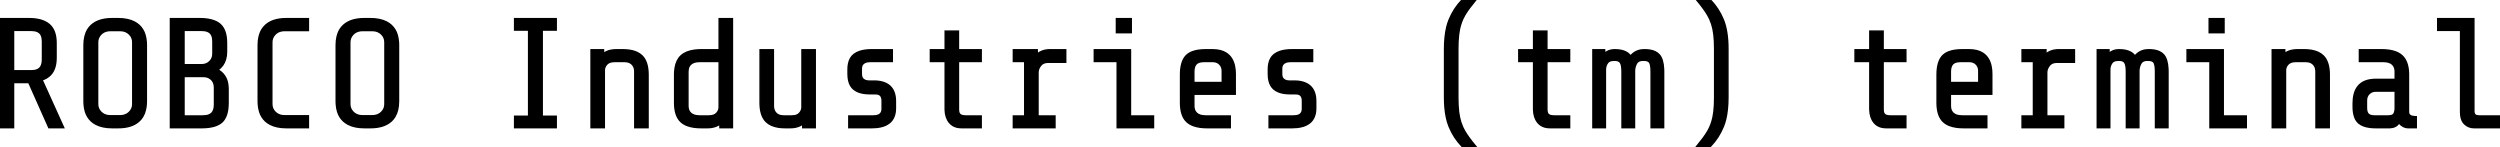
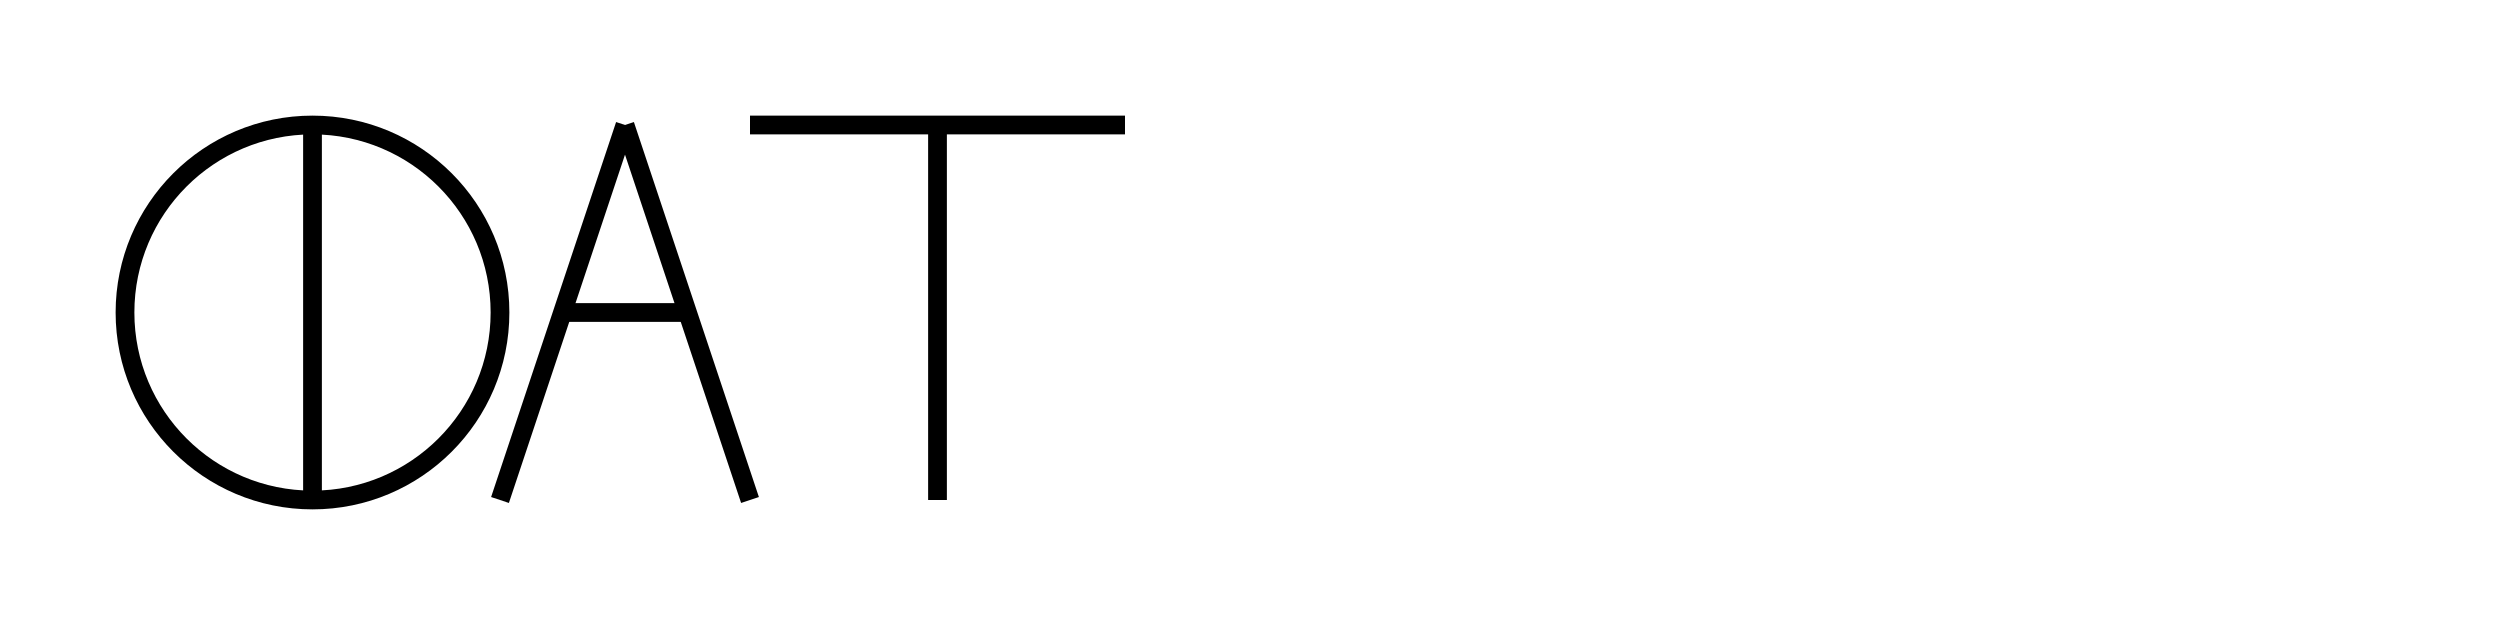
- <svg xmlns="http://www.w3.org/2000/svg" width="1606" height="94" viewBox="0 0 1606 94">
-   <g id="svgGroup" stroke-linecap="round" fill-rule="evenodd" font-size="9pt" stroke="#000" stroke-width="0.25mm" fill="#000" style="stroke:#000;stroke-width:0.25mm;fill:#000">
-     <path d="M 1023.3 32 L 1030.8 32 L 1030.8 34.3 Q 1033.4 32 1037 32 L 1037.6 32 Q 1041.927 32 1044.688 33.529 A 8.521 8.521 0 0 1 1047.5 36 A 10.585 10.585 0 0 1 1055.206 32.035 A 13.826 13.826 0 0 1 1056.2 32 L 1056.8 32 A 19.022 19.022 0 0 1 1060.14 32.273 Q 1063.761 32.92 1065.8 35.1 Q 1068.361 37.837 1068.66 44.318 A 38.636 38.636 0 0 1 1068.7 46.1 L 1068.7 82 L 1060.7 82 L 1060.7 46 Q 1060.7 41.9 1059.85 40.3 Q 1059 38.7 1056 38.7 L 1055.4 38.7 Q 1053.352 38.7 1052.166 39.656 A 3.734 3.734 0 0 0 1051.25 40.75 A 9.902 9.902 0 0 0 1050.017 44.989 A 11.557 11.557 0 0 0 1050 45.3 L 1050 82 L 1042 82 L 1042 46 A 27.798 27.798 0 0 0 1041.941 44.121 Q 1041.819 42.33 1041.444 41.211 A 4.282 4.282 0 0 0 1041 40.25 Q 1040 38.7 1037.4 38.7 L 1036.8 38.7 A 8.023 8.023 0 0 0 1035.274 38.835 Q 1033.467 39.185 1032.6 40.45 Q 1031.4 42.2 1031.3 44.4 L 1031.3 82 L 1023.3 82 L 1023.3 32 Z M 1347.3 32 L 1354.8 32 L 1354.8 34.3 Q 1357.4 32 1361 32 L 1361.6 32 Q 1365.927 32 1368.688 33.529 A 8.521 8.521 0 0 1 1371.5 36 A 10.585 10.585 0 0 1 1379.206 32.035 A 13.826 13.826 0 0 1 1380.2 32 L 1380.8 32 A 19.022 19.022 0 0 1 1384.14 32.273 Q 1387.761 32.92 1389.8 35.1 Q 1392.361 37.837 1392.66 44.318 A 38.636 38.636 0 0 1 1392.7 46.1 L 1392.7 82 L 1384.7 82 L 1384.7 46 Q 1384.7 41.9 1383.85 40.3 Q 1383 38.7 1380 38.7 L 1379.4 38.7 Q 1377.352 38.7 1376.166 39.656 A 3.734 3.734 0 0 0 1375.25 40.75 A 9.902 9.902 0 0 0 1374.017 44.989 A 11.557 11.557 0 0 0 1374 45.3 L 1374 82 L 1366 82 L 1366 46 A 27.798 27.798 0 0 0 1365.941 44.121 Q 1365.819 42.33 1365.444 41.211 A 4.282 4.282 0 0 0 1365 40.25 Q 1364 38.7 1361.4 38.7 L 1360.8 38.7 A 8.023 8.023 0 0 0 1359.274 38.835 Q 1357.467 39.185 1356.6 40.45 Q 1355.4 42.2 1355.3 44.4 L 1355.3 82 L 1347.3 82 L 1347.3 32 Z M 18.5 53 L 8.7 53 L 8.7 82 L 0 82 L 0 12 L 18.8 12 A 30.805 30.805 0 0 1 23.594 12.348 Q 28.625 13.143 31.65 15.75 A 11.556 11.556 0 0 1 35.012 20.868 Q 36 23.74 36 27.6 L 36 37.2 Q 36 44.416 32.33 48.166 A 12.487 12.487 0 0 1 27 51.3 L 40.9 82 L 31.4 82 L 18.5 53 Z M 379.7 32 L 387.7 32 L 387.7 34.4 A 11.066 11.066 0 0 1 392.016 32.396 Q 393.709 32 395.7 32 L 400.3 32 A 27.475 27.475 0 0 1 404.744 32.335 Q 409.573 33.128 412.35 35.8 Q 416.3 39.6 416.3 48 L 416.3 82 L 407.8 82 L 407.8 46 A 8.322 8.322 0 0 0 407.574 44.005 A 5.762 5.762 0 0 0 406.05 41.25 A 5.821 5.821 0 0 0 403.053 39.671 A 8.54 8.54 0 0 0 401.3 39.5 L 394.7 39.5 Q 391.4 39.5 389.8 41.25 A 6.786 6.786 0 0 0 388.794 42.655 A 4.96 4.96 0 0 0 388.2 45 L 388.2 82 L 379.7 82 L 379.7 32 Z M 1459.7 32 L 1467.7 32 L 1467.7 34.4 A 11.066 11.066 0 0 1 1472.016 32.396 Q 1473.709 32 1475.7 32 L 1480.3 32 A 27.475 27.475 0 0 1 1484.744 32.335 Q 1489.573 33.128 1492.35 35.8 Q 1496.3 39.6 1496.3 48 L 1496.3 82 L 1487.8 82 L 1487.8 46 A 8.322 8.322 0 0 0 1487.574 44.005 A 5.762 5.762 0 0 0 1486.05 41.25 A 5.821 5.821 0 0 0 1483.053 39.671 A 8.54 8.54 0 0 0 1481.3 39.5 L 1474.7 39.5 Q 1471.4 39.5 1469.8 41.25 A 6.786 6.786 0 0 0 1468.794 42.655 A 4.96 4.96 0 0 0 1468.2 45 L 1468.2 82 L 1459.7 82 L 1459.7 32 Z M 507.7 82 L 504.3 82 A 27.475 27.475 0 0 1 499.856 81.665 Q 495.027 80.872 492.25 78.2 Q 488.3 74.4 488.3 66 L 488.3 32 L 496.8 32 L 496.8 68 A 8.322 8.322 0 0 0 497.026 69.995 A 5.762 5.762 0 0 0 498.55 72.75 A 5.821 5.821 0 0 0 501.547 74.329 A 8.54 8.54 0 0 0 503.3 74.5 L 508.7 74.5 A 10.182 10.182 0 0 0 510.455 74.359 Q 512.36 74.025 513.45 72.9 A 6.62 6.62 0 0 0 514.633 71.26 A 5.585 5.585 0 0 0 515.2 69.3 L 515.2 32 L 523.7 32 L 523.7 82 L 515.7 82 L 515.7 79.7 A 12.668 12.668 0 0 1 510.401 81.792 A 16.911 16.911 0 0 1 507.7 82 Z M 165.9 65 L 165.9 29 Q 165.9 22.965 168.244 19.073 A 12.622 12.622 0 0 1 170.55 16.25 Q 175.2 12 183.9 12 L 198.1 12 L 198.1 19.6 L 182.9 19.6 A 10.154 10.154 0 0 0 180.223 19.936 A 7.628 7.628 0 0 0 176.9 21.8 A 7.419 7.419 0 0 0 175.122 24.35 A 7.174 7.174 0 0 0 174.6 27.1 L 174.6 66.9 A 7.044 7.044 0 0 0 176.758 72.062 A 8.908 8.908 0 0 0 176.9 72.2 A 7.812 7.812 0 0 0 181.19 74.271 A 10.916 10.916 0 0 0 182.9 74.4 L 198.1 74.4 L 198.1 82 L 183.9 82 Q 177.718 82 173.581 79.854 A 14.067 14.067 0 0 1 170.55 77.75 A 13.425 13.425 0 0 1 166.798 71.65 Q 166.125 69.464 165.956 66.816 A 28.627 28.627 0 0 1 165.9 65 Z M 330.6 74.7 L 339.6 74.7 L 339.6 19.3 L 330.6 19.3 L 330.6 12 L 357.3 12 L 357.3 19.3 L 348.3 19.3 L 348.3 74.7 L 357.3 74.7 L 357.3 82 L 330.6 82 L 330.6 74.7 Z M 939.2 0 L 948 0 Q 943.419 5.535 941.115 9.385 A 35.46 35.46 0 0 0 940.9 9.75 Q 938.6 13.7 937.55 18.6 A 39.875 39.875 0 0 0 936.952 22.311 Q 936.5 26.181 936.5 31.3 L 936.5 62.7 A 95.054 95.054 0 0 0 936.624 67.72 Q 936.861 72.184 937.55 75.4 A 31.264 31.264 0 0 0 939.585 81.688 A 27.48 27.48 0 0 0 940.9 84.25 Q 943.2 88.2 948 94 L 939.2 94 Q 933.9 88.5 930.95 81.3 A 34.359 34.359 0 0 1 929.152 75.281 Q 928 69.75 928 62.5 L 928 31.5 Q 928 23.349 929.456 17.371 A 32.787 32.787 0 0 1 930.95 12.7 Q 933.9 5.5 939.2 0 Z M 1098.8 94 L 1090 94 Q 1094.581 88.465 1096.885 84.615 A 35.46 35.46 0 0 0 1097.1 84.25 Q 1099.4 80.3 1100.45 75.4 A 39.875 39.875 0 0 0 1101.048 71.689 Q 1101.5 67.819 1101.5 62.7 L 1101.5 31.3 A 95.054 95.054 0 0 0 1101.376 26.28 Q 1101.139 21.816 1100.45 18.6 A 31.264 31.264 0 0 0 1098.415 12.312 A 27.48 27.48 0 0 0 1097.1 9.75 Q 1094.8 5.8 1090 0 L 1098.8 0 Q 1104.1 5.5 1107.05 12.7 Q 1110 19.9 1110 31.5 L 1110 62.5 Q 1110 70.651 1108.544 76.629 A 32.787 32.787 0 0 1 1107.05 81.3 Q 1104.1 88.5 1098.8 94 Z M 560.2 82 L 545.3 82 L 545.3 74.5 L 561.2 74.5 A 10.134 10.134 0 0 0 562.743 74.39 Q 563.537 74.268 564.177 74.008 A 4.32 4.32 0 0 0 565.3 73.35 Q 566.7 72.2 566.7 70 L 566.7 64.7 A 6.801 6.801 0 0 0 566.494 62.947 Q 565.759 60.2 562.4 60.2 L 558.7 60.2 A 25.593 25.593 0 0 1 554.857 59.931 Q 552.897 59.633 551.323 59.003 A 10.449 10.449 0 0 1 548.25 57.15 A 9.36 9.36 0 0 1 545.636 53.137 Q 545.094 51.588 544.903 49.678 A 21.964 21.964 0 0 1 544.8 47.5 L 544.8 44.6 A 18.577 18.577 0 0 1 545.118 41.04 Q 545.898 37.047 548.6 34.95 A 12.259 12.259 0 0 1 552.282 33.04 Q 554.015 32.463 556.138 32.206 A 30.553 30.553 0 0 1 559.8 32 L 573.2 32 L 573.2 39.5 L 558.8 39.5 A 8.842 8.842 0 0 0 557.166 39.642 Q 556.213 39.821 555.458 40.227 A 4.826 4.826 0 0 0 554.8 40.65 Q 553.3 41.8 553.3 44 L 553.3 47.6 A 6.208 6.208 0 0 0 553.425 48.89 Q 553.593 49.678 553.985 50.267 A 3.291 3.291 0 0 0 554.65 51 A 4.789 4.789 0 0 0 556.774 51.976 A 6.759 6.759 0 0 0 558.1 52.1 L 561.5 52.1 A 22.124 22.124 0 0 1 565.375 52.417 Q 567.518 52.799 569.209 53.64 A 10.527 10.527 0 0 1 571.7 55.35 Q 574.817 58.245 575.158 63.638 A 21.598 21.598 0 0 1 575.2 65 L 575.2 69.5 Q 575.2 75.8 571.35 78.9 A 12.536 12.536 0 0 1 567.321 81.019 Q 565.531 81.602 563.356 81.838 A 29.221 29.221 0 0 1 560.2 82 Z M 830.2 82 L 815.3 82 L 815.3 74.5 L 831.2 74.5 A 10.134 10.134 0 0 0 832.743 74.39 Q 833.537 74.268 834.177 74.008 A 4.32 4.32 0 0 0 835.3 73.35 Q 836.7 72.2 836.7 70 L 836.7 64.7 A 6.801 6.801 0 0 0 836.494 62.947 Q 835.759 60.2 832.4 60.2 L 828.7 60.2 A 25.593 25.593 0 0 1 824.857 59.931 Q 822.897 59.633 821.323 59.003 A 10.449 10.449 0 0 1 818.25 57.15 A 9.36 9.36 0 0 1 815.636 53.137 Q 815.094 51.588 814.903 49.678 A 21.964 21.964 0 0 1 814.8 47.5 L 814.8 44.6 A 18.577 18.577 0 0 1 815.118 41.04 Q 815.898 37.047 818.6 34.95 A 12.259 12.259 0 0 1 822.282 33.04 Q 824.015 32.463 826.138 32.206 A 30.553 30.553 0 0 1 829.8 32 L 843.2 32 L 843.2 39.5 L 828.8 39.5 A 8.842 8.842 0 0 0 827.166 39.642 Q 826.213 39.821 825.458 40.227 A 4.826 4.826 0 0 0 824.8 40.65 Q 823.3 41.8 823.3 44 L 823.3 47.6 A 6.208 6.208 0 0 0 823.425 48.89 Q 823.593 49.678 823.985 50.267 A 3.291 3.291 0 0 0 824.65 51 A 4.789 4.789 0 0 0 826.774 51.976 A 6.759 6.759 0 0 0 828.1 52.1 L 831.5 52.1 A 22.124 22.124 0 0 1 835.375 52.417 Q 837.518 52.799 839.209 53.64 A 10.527 10.527 0 0 1 841.7 55.35 Q 844.817 58.245 845.158 63.638 A 21.598 21.598 0 0 1 845.2 65 L 845.2 69.5 Q 845.2 75.8 841.35 78.9 A 12.536 12.536 0 0 1 837.321 81.019 Q 835.531 81.602 833.356 81.838 A 29.221 29.221 0 0 1 830.2 82 Z M 1580.7 72 L 1580.7 19.5 L 1566 19.5 L 1566 12 L 1589.2 12 L 1589.2 71.5 A 5.043 5.043 0 0 0 1589.263 72.329 Q 1589.425 73.297 1590 73.8 Q 1590.725 74.434 1592.352 74.494 A 9.498 9.498 0 0 0 1592.7 74.5 L 1606 74.5 L 1606 82 L 1589.2 82 Q 1585.8 82 1583.25 79.6 Q 1581.25 77.718 1580.819 74.114 A 17.806 17.806 0 0 1 1580.7 72 Z M 607.2 70 L 607.2 39.5 L 597.7 39.5 L 597.7 32 L 607.2 32 L 607.2 20 L 615.7 20 L 615.7 32 L 630.3 32 L 630.3 39.5 L 615.7 39.5 L 615.7 70.5 A 6.94 6.94 0 0 0 615.778 71.577 Q 615.867 72.146 616.061 72.593 A 2.615 2.615 0 0 0 616.8 73.6 A 3.402 3.402 0 0 0 617.842 74.166 Q 618.784 74.495 620.158 74.5 A 11.697 11.697 0 0 0 620.2 74.5 L 630.3 74.5 L 630.3 82 L 617.7 82 A 12.553 12.553 0 0 1 614.486 81.612 A 8.607 8.607 0 0 1 609.9 78.7 Q 607.304 75.527 607.204 70.412 A 21.123 21.123 0 0 1 607.2 70 Z M 985.2 70 L 985.2 39.5 L 975.7 39.5 L 975.7 32 L 985.2 32 L 985.2 20 L 993.7 20 L 993.7 32 L 1008.3 32 L 1008.3 39.5 L 993.7 39.5 L 993.7 70.5 A 6.94 6.94 0 0 0 993.778 71.577 Q 993.867 72.146 994.061 72.593 A 2.615 2.615 0 0 0 994.8 73.6 A 3.402 3.402 0 0 0 995.842 74.166 Q 996.784 74.495 998.158 74.5 A 11.697 11.697 0 0 0 998.2 74.5 L 1008.3 74.5 L 1008.3 82 L 995.7 82 A 12.553 12.553 0 0 1 992.486 81.612 A 8.607 8.607 0 0 1 987.9 78.7 Q 985.304 75.527 985.204 70.412 A 21.123 21.123 0 0 1 985.2 70 Z M 1201.2 70 L 1201.2 39.5 L 1191.7 39.5 L 1191.7 32 L 1201.2 32 L 1201.2 20 L 1209.7 20 L 1209.7 32 L 1224.3 32 L 1224.3 39.5 L 1209.7 39.5 L 1209.7 70.5 A 6.94 6.94 0 0 0 1209.778 71.577 Q 1209.867 72.146 1210.061 72.593 A 2.615 2.615 0 0 0 1210.8 73.6 A 3.402 3.402 0 0 0 1211.842 74.166 Q 1212.784 74.495 1214.158 74.5 A 11.697 11.697 0 0 0 1214.2 74.5 L 1224.3 74.5 L 1224.3 82 L 1211.7 82 A 12.553 12.553 0 0 1 1208.486 81.612 A 8.607 8.607 0 0 1 1203.9 78.7 Q 1201.304 75.527 1201.204 70.412 A 21.123 21.123 0 0 1 1201.2 70 Z M 1535.1 82 L 1526.2 82 A 29.968 29.968 0 0 1 1522.26 81.76 Q 1517.903 81.18 1515.449 79.202 A 8.56 8.56 0 0 1 1515.15 78.95 A 8.834 8.834 0 0 1 1512.853 75.602 Q 1511.717 72.821 1511.7 68.629 A 31.477 31.477 0 0 1 1511.7 68.5 L 1511.7 66.5 Q 1511.7 53.316 1522.264 51.346 A 22.048 22.048 0 0 1 1526.3 51 L 1538.7 51 L 1538.7 46 A 8.114 8.114 0 0 0 1538.475 44.034 A 5.485 5.485 0 0 0 1536.8 41.2 Q 1534.9 39.5 1531.2 39.5 L 1515.7 39.5 L 1515.7 32 L 1530.2 32 A 31.686 31.686 0 0 1 1534.85 32.318 Q 1537.228 32.671 1539.135 33.42 A 12.469 12.469 0 0 1 1543.05 35.8 Q 1546.304 38.78 1547.007 44.588 A 28.463 28.463 0 0 1 1547.2 48 L 1547.2 72 A 3.097 3.097 0 0 0 1547.336 72.943 A 2.396 2.396 0 0 0 1548.35 74.25 Q 1549.322 74.884 1551.403 74.982 A 16.974 16.974 0 0 0 1552.2 75 L 1552.2 82 L 1546.7 82 A 4.977 4.977 0 0 1 1545.426 81.824 Q 1544.868 81.676 1544.27 81.404 A 9.522 9.522 0 0 1 1543.85 81.2 Q 1542.3 80.4 1541.2 79 Q 1538.956 81.927 1535.284 81.998 A 9.49 9.49 0 0 1 1535.1 82 Z M 129.5 82 L 109.5 82 L 109.5 12 L 128.3 12 Q 136.972 12 141.134 15.418 A 10.443 10.443 0 0 1 141.35 15.6 Q 145.5 19.2 145.5 27.6 L 145.5 33.3 A 17.05 17.05 0 0 1 144.854 38.132 A 12.373 12.373 0 0 1 140 44.9 A 12.01 12.01 0 0 1 146.189 53.638 A 19.333 19.333 0 0 1 146.5 57.2 L 146.5 66.2 A 29.611 29.611 0 0 1 146.221 70.416 Q 145.479 75.558 142.762 78.2 A 9.022 9.022 0 0 1 142.55 78.4 Q 138.846 81.776 130.613 81.986 A 43.626 43.626 0 0 1 129.5 82 Z M 454.5 82 L 450.4 82 A 32.875 32.875 0 0 1 445.822 81.703 Q 443.47 81.372 441.583 80.669 A 12.356 12.356 0 0 1 437.5 78.25 Q 433.4 74.5 433.4 66 L 433.4 48 A 26.97 26.97 0 0 1 433.728 43.639 Q 434.567 38.531 437.55 35.8 Q 440.613 32.995 446.154 32.261 A 32.376 32.376 0 0 1 450.4 32 L 462 32 L 462 12 L 470.5 12 L 470.5 82 L 462.5 82 L 462.5 79.7 A 12.668 12.668 0 0 1 457.201 81.792 A 16.911 16.911 0 0 1 454.5 82 Z M 651 74.5 L 658.3 74.5 L 658.3 39.5 L 651 39.5 L 651 32 L 666.3 32 L 666.3 34.7 A 11.907 11.907 0 0 1 673.006 32.053 A 15.401 15.401 0 0 1 674.3 32 L 684.6 32 L 684.6 40 L 673.3 40 A 7.92 7.92 0 0 0 671.393 40.215 A 5.111 5.111 0 0 0 668.5 42.05 A 9.186 9.186 0 0 0 667.463 43.692 A 6.421 6.421 0 0 0 666.8 46.2 L 666.8 74.5 L 677.7 74.5 L 677.7 82 L 651 82 L 651 74.5 Z M 1299 74.5 L 1306.3 74.5 L 1306.3 39.5 L 1299 39.5 L 1299 32 L 1314.3 32 L 1314.3 34.7 A 11.907 11.907 0 0 1 1321.006 32.053 A 15.401 15.401 0 0 1 1322.3 32 L 1332.6 32 L 1332.6 40 L 1321.3 40 A 7.92 7.92 0 0 0 1319.393 40.215 A 5.111 5.111 0 0 0 1316.5 42.05 A 9.186 9.186 0 0 0 1315.463 43.692 A 6.421 6.421 0 0 0 1314.8 46.2 L 1314.8 74.5 L 1325.7 74.5 L 1325.7 82 L 1299 82 L 1299 74.5 Z M 758.4 66 L 758.4 48 Q 758.4 39.864 761.712 36.113 A 9.139 9.139 0 0 1 762.1 35.7 A 10.761 10.761 0 0 1 765.826 33.339 Q 769.227 32 774.4 32 L 779.1 32 Q 784.39 32 787.765 34.193 A 10.953 10.953 0 0 1 789.85 35.95 Q 792.853 39.2 793.385 44.921 A 27.862 27.862 0 0 1 793.5 47.5 L 793.5 60.5 L 766.9 60.5 L 766.9 68 A 8.114 8.114 0 0 0 767.125 69.966 A 5.485 5.485 0 0 0 768.8 72.8 Q 770.7 74.5 774.4 74.5 L 790.3 74.5 L 790.3 82 L 775.4 82 A 32.875 32.875 0 0 1 770.822 81.703 Q 768.47 81.372 766.583 80.669 A 12.356 12.356 0 0 1 762.5 78.25 Q 758.4 74.5 758.4 66 Z M 1244.4 66 L 1244.4 48 Q 1244.4 39.864 1247.712 36.113 A 9.139 9.139 0 0 1 1248.1 35.7 A 10.761 10.761 0 0 1 1251.826 33.339 Q 1255.227 32 1260.4 32 L 1265.1 32 Q 1270.39 32 1273.765 34.193 A 10.953 10.953 0 0 1 1275.85 35.95 Q 1278.853 39.2 1279.385 44.921 A 27.862 27.862 0 0 1 1279.5 47.5 L 1279.5 60.5 L 1252.9 60.5 L 1252.9 68 A 8.114 8.114 0 0 0 1253.125 69.966 A 5.485 5.485 0 0 0 1254.8 72.8 Q 1256.7 74.5 1260.4 74.5 L 1276.3 74.5 L 1276.3 82 L 1261.4 82 A 32.875 32.875 0 0 1 1256.822 81.703 Q 1254.47 81.372 1252.583 80.669 A 12.356 12.356 0 0 1 1248.5 78.25 Q 1244.4 74.5 1244.4 66 Z M 76 82 L 72 82 Q 65.818 82 61.681 79.854 A 14.067 14.067 0 0 1 58.65 77.75 A 13.425 13.425 0 0 1 54.898 71.65 Q 54.225 69.464 54.056 66.816 A 28.627 28.627 0 0 1 54 65 L 54 29 Q 54 22.965 56.344 19.073 A 12.622 12.622 0 0 1 58.65 16.25 Q 63.3 12 72 12 L 76 12 Q 82.182 12 86.319 14.146 A 14.067 14.067 0 0 1 89.35 16.25 A 13.425 13.425 0 0 1 93.102 22.35 Q 93.775 24.536 93.944 27.184 A 28.627 28.627 0 0 1 94 29 L 94 65 Q 94 71.035 91.656 74.927 A 12.622 12.622 0 0 1 89.35 77.75 Q 84.7 82 76 82 Z M 238 82 L 234 82 Q 227.818 82 223.681 79.854 A 14.067 14.067 0 0 1 220.65 77.75 A 13.425 13.425 0 0 1 216.898 71.65 Q 216.225 69.464 216.056 66.816 A 28.627 28.627 0 0 1 216 65 L 216 29 Q 216 22.965 218.344 19.073 A 12.622 12.622 0 0 1 220.65 16.25 Q 225.3 12 234 12 L 238 12 Q 244.182 12 248.319 14.146 A 14.067 14.067 0 0 1 251.35 16.25 A 13.425 13.425 0 0 1 255.102 22.35 Q 255.775 24.536 255.944 27.184 A 28.627 28.627 0 0 1 256 29 L 256 65 Q 256 71.035 253.656 74.927 A 12.622 12.622 0 0 1 251.35 77.75 Q 246.7 82 238 82 Z M 717.7 39.5 L 703 39.5 L 703 32 L 726.2 32 L 726.2 74.5 L 741 74.5 L 741 82 L 717.7 82 L 717.7 39.5 Z M 1419.7 39.5 L 1405 39.5 L 1405 32 L 1428.2 32 L 1428.2 74.5 L 1443 74.5 L 1443 82 L 1419.7 82 L 1419.7 39.5 Z M 77 19.6 L 71 19.6 A 10.154 10.154 0 0 0 68.323 19.936 A 7.628 7.628 0 0 0 65 21.8 A 7.419 7.419 0 0 0 63.222 24.35 A 7.174 7.174 0 0 0 62.7 27.1 L 62.7 66.9 A 7.044 7.044 0 0 0 64.858 72.062 A 8.908 8.908 0 0 0 65 72.2 A 7.812 7.812 0 0 0 69.29 74.271 A 10.916 10.916 0 0 0 71 74.4 L 77 74.4 A 10.154 10.154 0 0 0 79.677 74.064 A 7.628 7.628 0 0 0 83 72.2 A 7.419 7.419 0 0 0 84.778 69.65 A 7.174 7.174 0 0 0 85.3 66.9 L 85.3 27.1 A 7.044 7.044 0 0 0 83.142 21.938 A 8.908 8.908 0 0 0 83 21.8 A 7.812 7.812 0 0 0 78.71 19.729 A 10.916 10.916 0 0 0 77 19.6 Z M 239 19.6 L 233 19.6 A 10.154 10.154 0 0 0 230.323 19.936 A 7.628 7.628 0 0 0 227 21.8 A 7.419 7.419 0 0 0 225.222 24.35 A 7.174 7.174 0 0 0 224.7 27.1 L 224.7 66.9 A 7.044 7.044 0 0 0 226.858 72.062 A 8.908 8.908 0 0 0 227 72.2 A 7.812 7.812 0 0 0 231.29 74.271 A 10.916 10.916 0 0 0 233 74.4 L 239 74.4 A 10.154 10.154 0 0 0 241.677 74.064 A 7.628 7.628 0 0 0 245 72.2 A 7.419 7.419 0 0 0 246.778 69.65 A 7.174 7.174 0 0 0 247.3 66.9 L 247.3 27.1 A 7.044 7.044 0 0 0 245.142 21.938 A 8.908 8.908 0 0 0 245 21.8 A 7.812 7.812 0 0 0 240.71 19.729 A 10.916 10.916 0 0 0 239 19.6 Z M 462 69 L 462 39.5 L 449.4 39.5 Q 446.939 39.5 445.275 40.252 A 5.731 5.731 0 0 0 443.8 41.2 A 5.54 5.54 0 0 0 442.07 44.272 A 8.337 8.337 0 0 0 441.9 46 L 441.9 68 A 8.114 8.114 0 0 0 442.125 69.966 A 5.485 5.485 0 0 0 443.8 72.8 Q 445.7 74.5 449.4 74.5 L 455.5 74.5 Q 458.8 74.5 460.4 72.75 A 6.786 6.786 0 0 0 461.406 71.345 A 4.96 4.96 0 0 0 462 69 Z M 130.5 49.1 L 118.2 49.1 L 118.2 74.5 L 130.4 74.5 A 13.077 13.077 0 0 0 132.455 74.35 Q 133.52 74.18 134.366 73.818 A 5.32 5.32 0 0 0 136 72.75 Q 137.8 71 137.8 67.2 L 137.8 56.3 A 8.795 8.795 0 0 0 137.519 54.015 A 6.362 6.362 0 0 0 135.8 51.05 A 6.732 6.732 0 0 0 132.207 49.246 A 9.577 9.577 0 0 0 130.5 49.1 Z M 20 19.5 L 8.7 19.5 L 8.7 45.5 L 20 45.5 A 13.12 13.12 0 0 0 21.975 45.362 Q 23.007 45.204 23.829 44.867 A 5.173 5.173 0 0 0 25.55 43.75 A 5.274 5.274 0 0 0 26.746 41.826 Q 27.3 40.338 27.3 38.2 L 27.3 26.7 A 13.041 13.041 0 0 0 27.162 24.729 Q 27.007 23.719 26.679 22.918 A 4.99 4.99 0 0 0 25.55 21.2 A 5.254 5.254 0 0 0 23.709 20.068 Q 22.905 19.766 21.909 19.625 A 13.613 13.613 0 0 0 20 19.5 Z M 129.5 19.5 L 118.2 19.5 L 118.2 41.6 L 129.5 41.6 A 7.917 7.917 0 0 0 132.258 41.135 A 7.049 7.049 0 0 0 134.7 39.6 A 6.665 6.665 0 0 0 136.726 35.492 A 9.324 9.324 0 0 0 136.8 34.3 L 136.8 26.7 A 13.041 13.041 0 0 0 136.662 24.729 Q 136.507 23.719 136.179 22.918 A 4.99 4.99 0 0 0 135.05 21.2 A 5.254 5.254 0 0 0 133.209 20.068 Q 132.405 19.766 131.409 19.625 A 13.613 13.613 0 0 0 129.5 19.5 Z M 1538.7 69.5 L 1538.7 58.5 L 1526.2 58.5 Q 1523.6 58.5 1521.9 60.2 Q 1520.2 61.9 1520.2 64.5 L 1520.2 69.5 A 8.962 8.962 0 0 0 1520.295 70.852 Q 1520.404 71.564 1520.638 72.13 A 3.544 3.544 0 0 0 1521.4 73.3 Q 1522.6 74.5 1525.2 74.5 L 1534.1 74.5 Q 1536.414 74.5 1537.419 73.667 A 2.063 2.063 0 0 0 1537.9 73.1 Q 1538.7 71.7 1538.7 69.5 Z M 785.2 53 L 785.2 45.5 Q 785.2 42.9 783.5 41.2 Q 781.8 39.5 779.2 39.5 L 773.4 39.5 Q 769.974 39.5 768.495 40.994 A 3.595 3.595 0 0 0 768.35 41.15 Q 767.21 42.448 766.966 44.704 A 12.091 12.091 0 0 0 766.9 46 L 766.9 53 L 785.2 53 Z M 1271.2 53 L 1271.2 45.5 Q 1271.2 42.9 1269.5 41.2 Q 1267.8 39.5 1265.2 39.5 L 1259.4 39.5 Q 1255.974 39.5 1254.495 40.994 A 3.595 3.595 0 0 0 1254.35 41.15 Q 1253.21 42.448 1252.966 44.704 A 12.091 12.091 0 0 0 1252.9 46 L 1252.9 53 L 1271.2 53 Z M 717.2 12 L 726.7 12 L 726.7 21 L 717.2 21 L 717.2 12 Z M 1419.2 12 L 1428.7 12 L 1428.7 21 L 1419.2 21 L 1419.2 12 Z" vector-effect="non-scaling-stroke" />
-   </g>
+ <svg xmlns="http://www.w3.org/2000/svg" width="400" height="100">
+   <circle cx="50" cy="50" r="30" fill="none" stroke="black" stroke-width="3" />
+   <line x1="50" y1="20" x2="50" y2="80" stroke="black" stroke-width="3" />
+   <line x1="100" y1="20" x2="120" y2="80" stroke="black" stroke-width="3" />
+   <line x1="100" y1="20" x2="80" y2="80" stroke="black" stroke-width="3" />
+   <line x1="90" y1="50" x2="110" y2="50" stroke="black" stroke-width="3" />
+   <line x1="150" y1="20" x2="150" y2="80" stroke="black" stroke-width="3" />
+   <line x1="120" y1="20" x2="180" y2="20" stroke="black" stroke-width="3" />
</svg>
